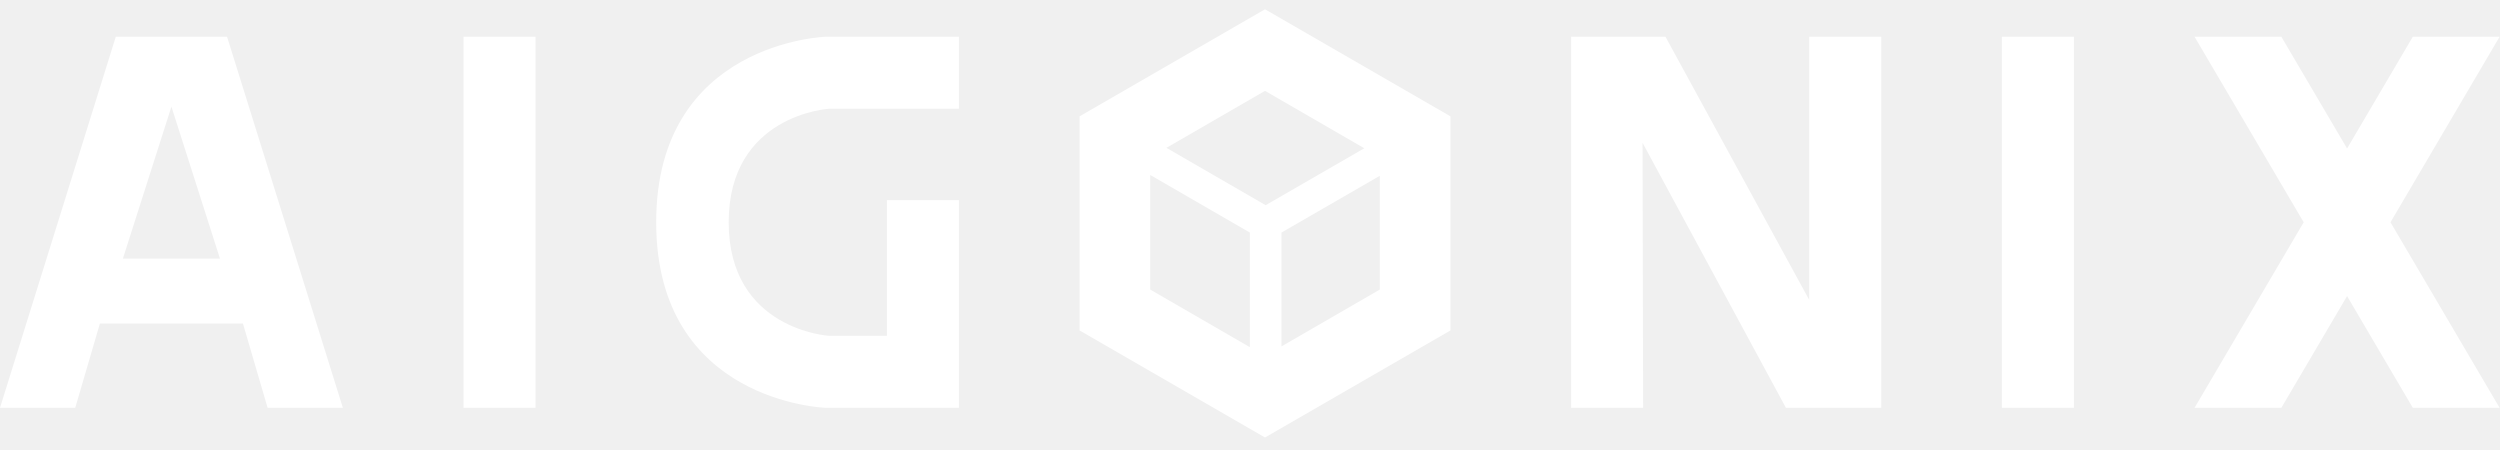
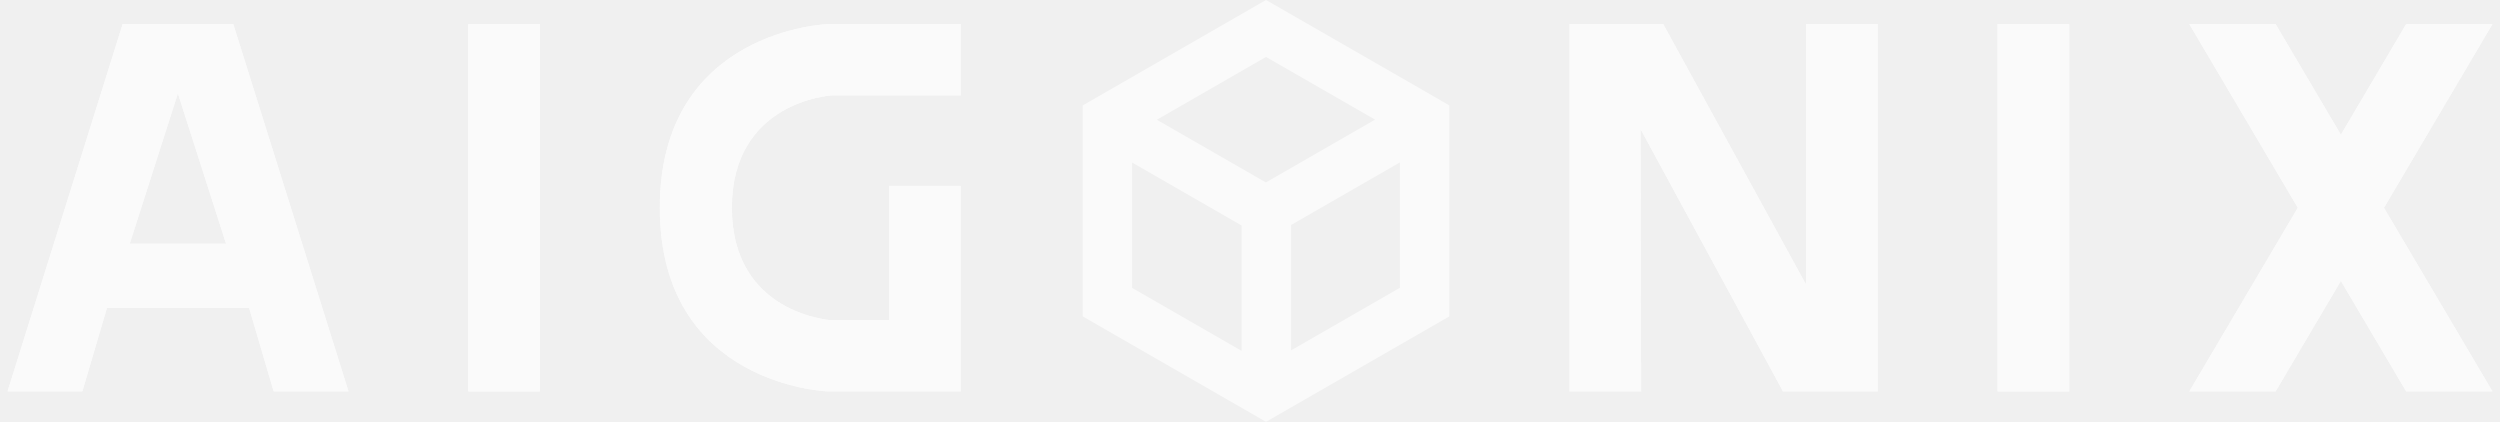
- <svg xmlns="http://www.w3.org/2000/svg" width="189" height="34" viewBox="0 0 440 76" fill="none">
-   <g clip-path="url(#clip0_14_2302)">
-     <path d="M20.379 4.89L-0.002 70.198H13.242L17.583 55.363H42.758L47.099 70.198H60.346L39.962 4.89H20.379ZM21.631 43.932L30.171 17.192L38.712 43.932H21.631Z" fill="#fff" />
-     <path d="M20.379 4.89L-0.002 70.198H13.242L17.583 55.363H42.758L47.099 70.198H60.346L39.962 4.89H20.379ZM21.631 43.932L30.171 17.192L38.712 43.932H21.631Z" fill="url(#paint0_linear_14_2302)" />
-     <path d="M94.253 4.89H81.579V70.193H94.253V4.89Z" fill="#fff" />
-     <path d="M94.253 4.89H81.579V70.193H94.253V4.89Z" fill="url(#paint1_linear_14_2302)" />
-     <path d="M145.328 4.89C145.328 4.89 115.488 5.821 115.488 37.544C115.488 69.267 145.328 70.198 145.328 70.198H168.77V33.652H156.095V57.523H145.878C145.878 57.523 128.248 56.47 128.248 37.544C128.248 18.619 145.878 17.566 145.878 17.566H168.77V4.89H145.328Z" fill="#fff" />
-     <path d="M145.328 4.89C145.328 4.89 115.488 5.821 115.488 37.544C115.488 69.267 145.328 70.198 145.328 70.198H168.77V33.652H156.095V57.523H145.878C145.878 57.523 128.248 56.47 128.248 37.544C128.248 18.619 145.878 17.566 145.878 17.566H168.77V4.89H145.328Z" fill="url(#paint2_linear_14_2302)" />
-     <path d="M276.516 4.89V70.198H289.188L289.09 23.564L314.323 70.198H331.099V4.89H318.424V51.212L293.123 4.89H276.516Z" fill="#fff" />
-     <path d="M276.516 4.89V70.198H289.188L289.09 23.564L314.323 70.198H331.099V4.89H318.424V51.212L293.123 4.89H276.516Z" fill="url(#paint3_linear_14_2302)" />
-     <path d="M365.008 4.89H352.334V70.193H365.008V4.89Z" fill="#fff" />
-     <path d="M365.008 4.89H352.334V70.193H365.008V4.89Z" fill="url(#paint4_linear_14_2302)" />
-     <path d="M439.93 70.198L420.726 37.544L439.93 4.89H424.655L413.085 24.556L401.518 4.89H386.24L405.448 37.544L386.24 70.198H401.518L413.085 50.533L424.655 70.198H439.93Z" fill="#fff" />
-     <path d="M439.93 70.198L420.726 37.544L439.93 4.89H424.655L413.085 24.556L401.518 4.89H386.24L405.448 37.544L386.24 70.198H401.518L413.085 50.533L424.655 70.198H439.93Z" fill="url(#paint5_linear_14_2302)" />
-     <path fill-rule="evenodd" clip-rule="evenodd" d="M255.279 18.9L222.641 0.059L190.006 18.9V56.58L222.641 75.421L255.279 56.58V18.9ZM240.119 24.517L222.641 14.412L205.29 24.443L222.754 34.538L240.119 24.517ZM242.842 29.365L225.533 39.354V59.395L242.842 49.388V29.365ZM219.973 59.525V39.353L202.439 29.217V49.388L219.973 59.525Z" fill="#fff" />
-     <path fill-rule="evenodd" clip-rule="evenodd" d="M255.279 18.9L222.641 0.059L190.006 18.9V56.58L222.641 75.421L255.279 56.58V18.9ZM240.119 24.517L222.641 14.412L205.29 24.443L222.754 34.538L240.119 24.517ZM242.842 29.365L225.533 39.354V59.395L242.842 49.388V29.365ZM219.973 59.525V39.353L202.439 29.217V49.388L219.973 59.525Z" fill="url(#paint6_linear_14_2302)" />
-   </g>
+ <svg xmlns="http://www.w3.org/2000/svg" width="166" height="28" viewBox="0 0 166 28" fill="none">
+   <path d="M8.145 1.598L0.5 25.991H5.468L7.1 20.45H16.542L18.173 25.991H23.142L15.488 1.598H8.145ZM8.613 16.186L11.812 6.199L15.011 16.186H8.603H8.613Z" fill="#FAFAFA" />
+   <path d="M8.145 1.598L0.5 25.991H5.468L7.1 20.45H16.542L18.173 25.991H23.142L15.488 1.598H8.145ZM8.613 16.186L11.812 6.199L15.011 16.186H8.603H8.613Z" fill="#FAFAFA" />
+   <path d="M35.847 1.598H31.089V25.991H35.847V1.598Z" fill="#FAFAFA" />
+   <path d="M35.847 1.598H31.089V25.991H35.847V1.598Z" fill="#FAFAFA" />
+   <path d="M55.005 1.598C55.005 1.598 43.812 1.945 43.812 13.795C43.812 25.645 55.005 25.991 55.005 25.991H63.796V12.343H59.038V21.262H55.207C55.207 21.262 48.597 20.87 48.597 13.795C48.597 6.719 55.207 6.336 55.207 6.336H63.796V1.598H55.005Z" fill="#FAFAFA" />
+   <path d="M55.005 1.598C55.005 1.598 43.812 1.945 43.812 13.795C43.812 25.645 55.005 25.991 55.005 25.991H63.796V12.343H59.038V21.262H55.207C55.207 21.262 48.597 20.87 48.597 13.795C48.597 6.719 55.207 6.336 55.207 6.336H63.796V1.598H55.005Z" fill="#FAFAFA" />
+   <path d="M104.212 1.598V25.991H108.969L108.933 8.573L118.393 25.991H124.681V1.598H119.923V18.898L110.436 1.598H104.212Z" fill="#FAFAFA" />
+   <path d="M104.212 1.598V25.991H108.969L108.933 8.573L118.393 25.991H124.681V1.598H119.923V18.898L110.436 1.598H104.212Z" fill="#FAFAFA" />
+   <path d="M137.395 1.598H132.638V25.991H137.395V1.598Z" fill="#FAFAFA" />
+   <path d="M137.395 1.598H132.638V25.991H137.395V1.598Z" fill="#FAFAFA" />
+   <path d="M165.5 25.991L158.295 13.795L165.5 1.598H159.771L155.435 8.947L151.099 1.598H145.37L152.575 13.795L145.37 25.991H151.099L155.435 18.651L159.771 25.991H165.5Z" fill="#FAFAFA" />
+   <path d="M165.5 25.991L158.295 13.795L165.5 1.598H159.771L155.435 8.947L151.099 1.598H145.37L152.575 13.795L145.37 25.991H151.099L155.435 18.651L159.771 25.991H165.5Z" fill="#FAFAFA" />
+   <path d="M96.237 7.002L94.596 6.053L84.063 0L71.89 7.002V21.007L84.063 28.009L96.237 21.007V7.002ZM75.172 10.791L82.441 14.972V23.298L75.172 19.117V10.791ZM85.732 14.936L92.955 10.782V19.108L85.732 23.262V14.936ZM84.054 12.115L76.812 7.952L84.063 3.78L91.305 7.943L84.054 12.115Z" fill="#FAFAFA" />
  <defs>
-     <linearGradient id="paint0_linear_14_2302" x1="30.172" y1="4.89" x2="30.172" y2="70.198" gradientUnits="userSpaceOnUse">
-       <stop stop-color="white" stop-opacity="0.05" />
-       <stop offset="1" stop-color="white" stop-opacity="0.05" />
-     </linearGradient>
-     <linearGradient id="paint1_linear_14_2302" x1="87.916" y1="4.89" x2="87.916" y2="70.193" gradientUnits="userSpaceOnUse">
-       <stop stop-color="white" stop-opacity="0.05" />
-       <stop offset="1" stop-color="white" stop-opacity="0.05" />
-     </linearGradient>
-     <linearGradient id="paint2_linear_14_2302" x1="142.129" y1="4.89" x2="142.129" y2="70.198" gradientUnits="userSpaceOnUse">
-       <stop stop-color="white" stop-opacity="0.05" />
-       <stop offset="1" stop-color="white" stop-opacity="0.05" />
-     </linearGradient>
-     <linearGradient id="paint3_linear_14_2302" x1="303.807" y1="4.89" x2="303.807" y2="70.198" gradientUnits="userSpaceOnUse">
-       <stop stop-color="white" stop-opacity="0.05" />
-       <stop offset="1" stop-color="white" stop-opacity="0.05" />
-     </linearGradient>
-     <linearGradient id="paint4_linear_14_2302" x1="358.671" y1="4.89" x2="358.671" y2="70.193" gradientUnits="userSpaceOnUse">
-       <stop stop-color="white" stop-opacity="0.05" />
-       <stop offset="1" stop-color="white" stop-opacity="0.05" />
-     </linearGradient>
-     <linearGradient id="paint5_linear_14_2302" x1="413.085" y1="4.89" x2="413.085" y2="70.198" gradientUnits="userSpaceOnUse">
-       <stop stop-color="white" stop-opacity="0.05" />
-       <stop offset="1" stop-color="white" stop-opacity="0.05" />
-     </linearGradient>
-     <linearGradient id="paint6_linear_14_2302" x1="222.642" y1="0.059" x2="222.642" y2="75.421" gradientUnits="userSpaceOnUse">
-       <stop stop-color="white" stop-opacity="0.05" />
-       <stop offset="1" stop-color="white" stop-opacity="0.05" />
-     </linearGradient>
-     <clipPath id="clip0_14_2302">
-       <rect width="440" height="75.613" fill="white" />
+     <clipPath id="clip0_7354_215922">
+       <rect width="165" height="28" fill="white" transform="translate(0.5)" />
    </clipPath>
  </defs>
</svg>
